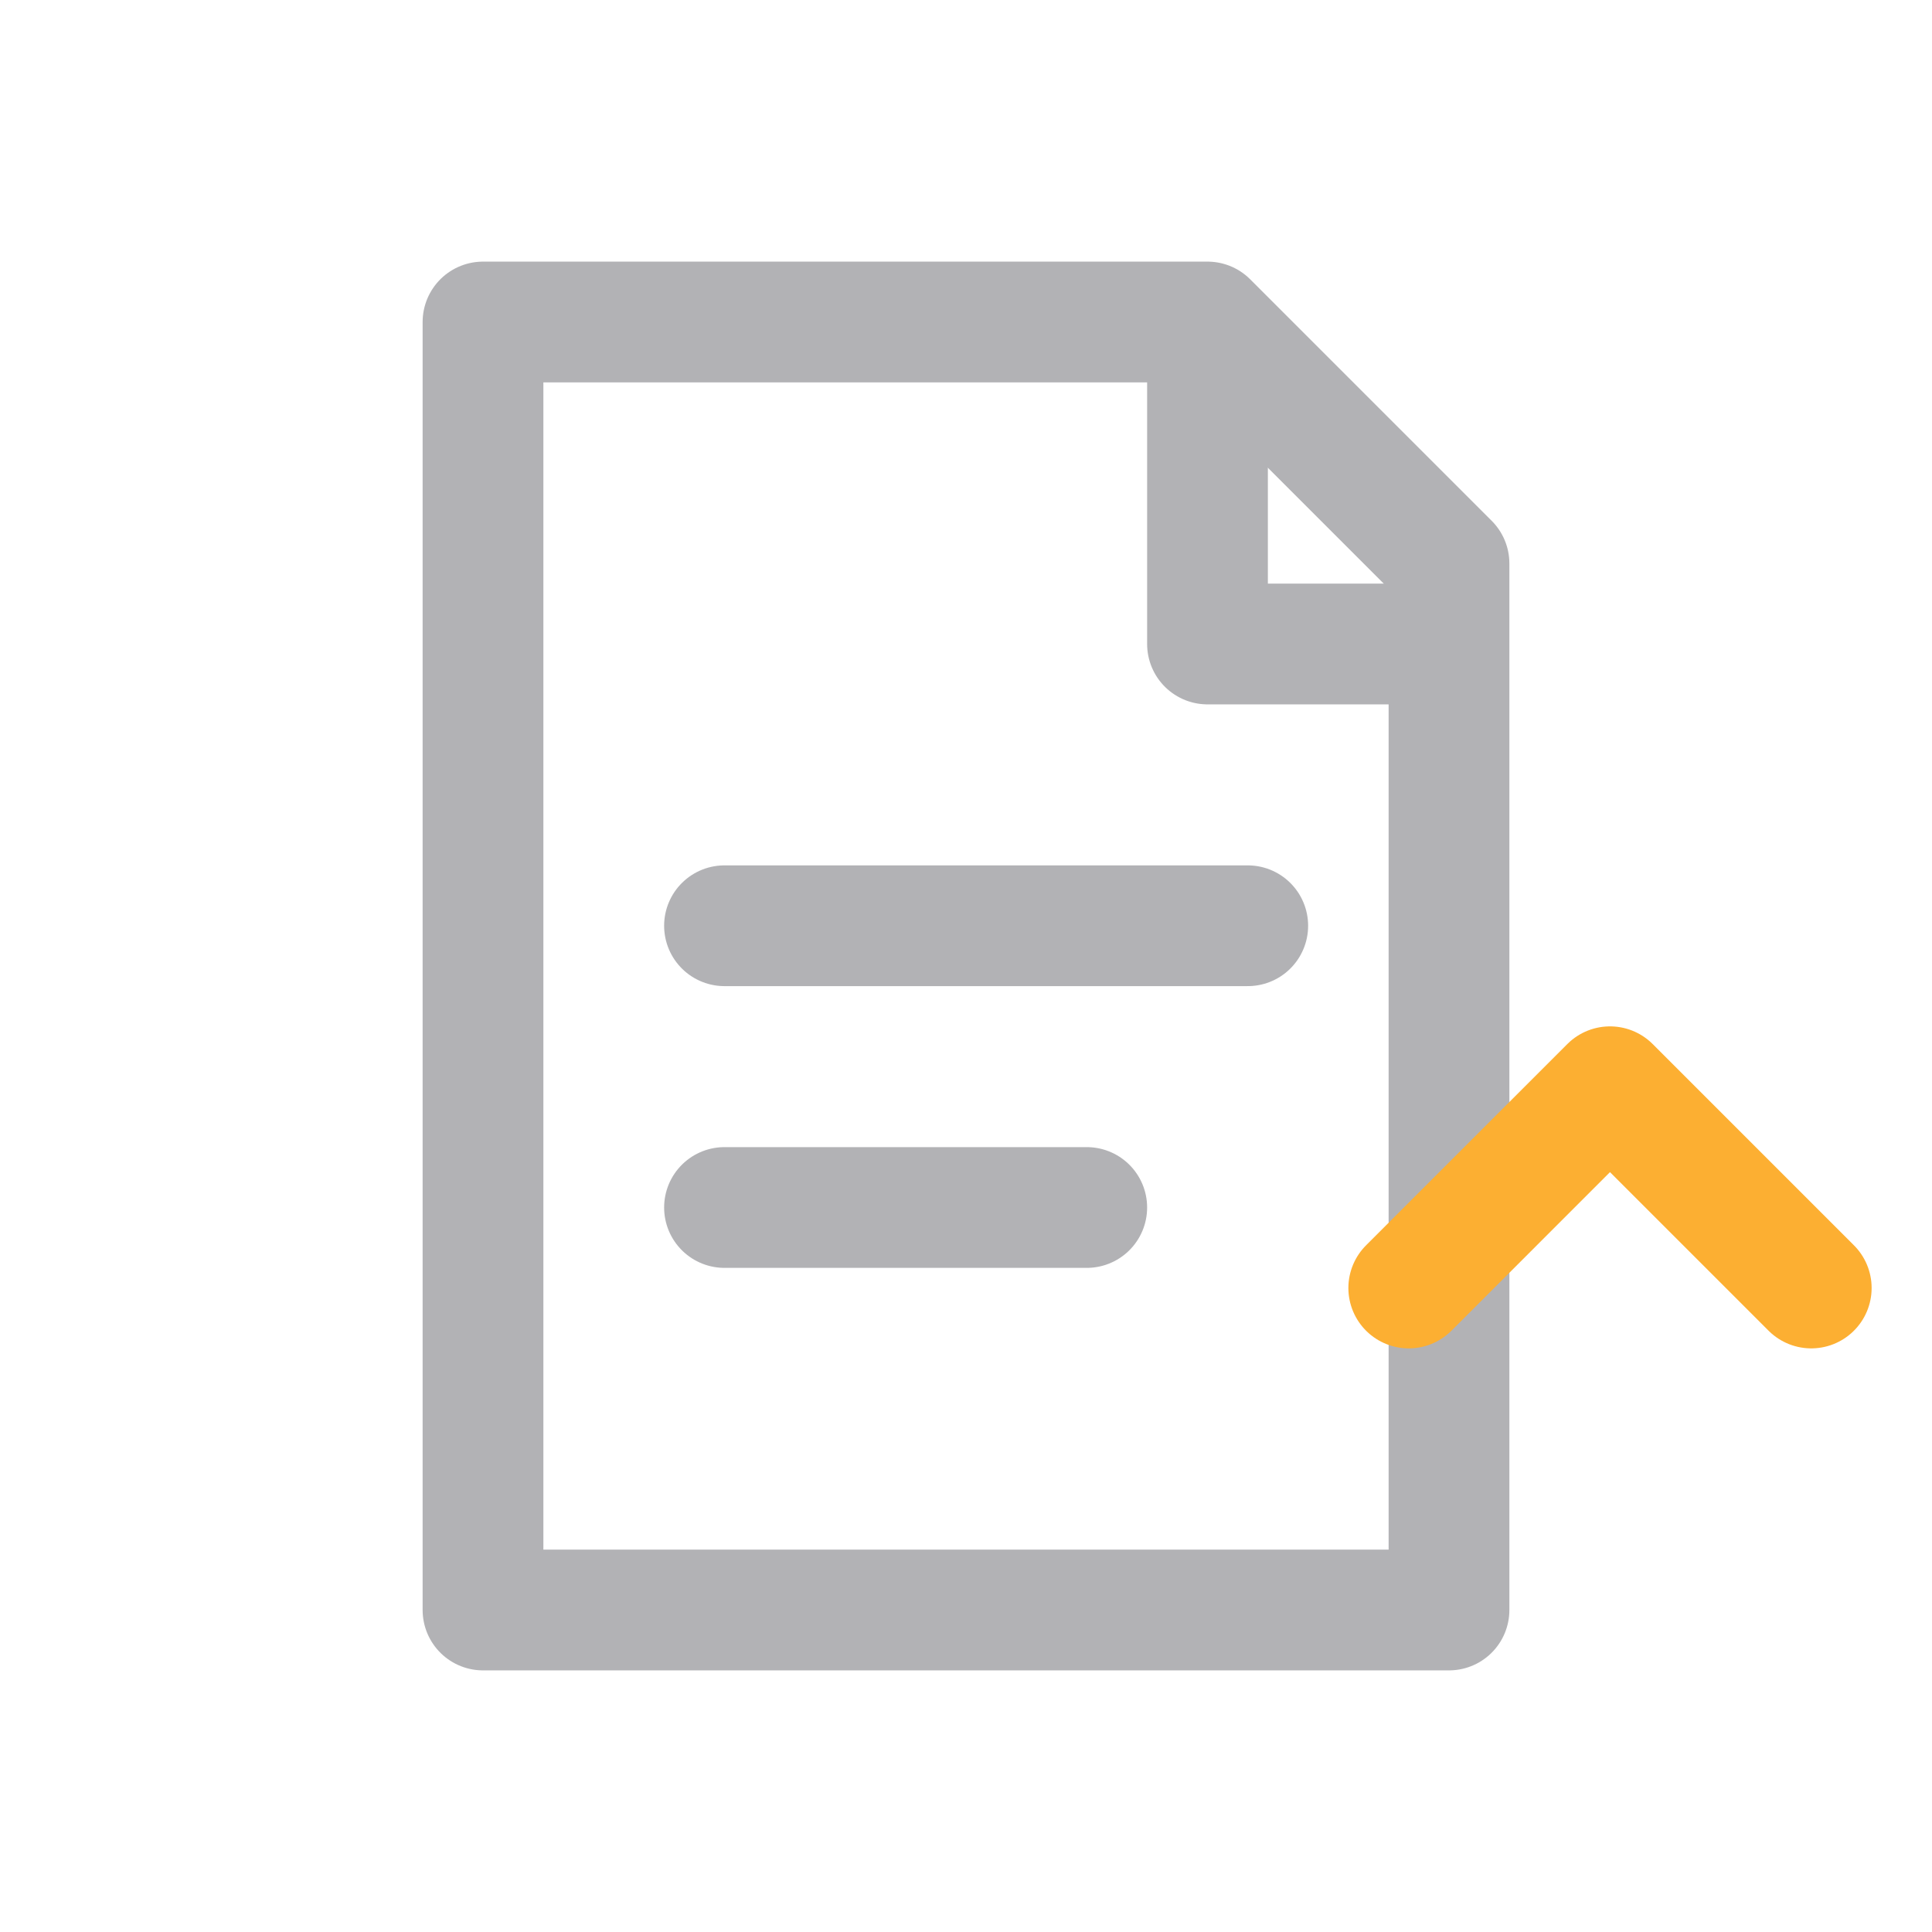
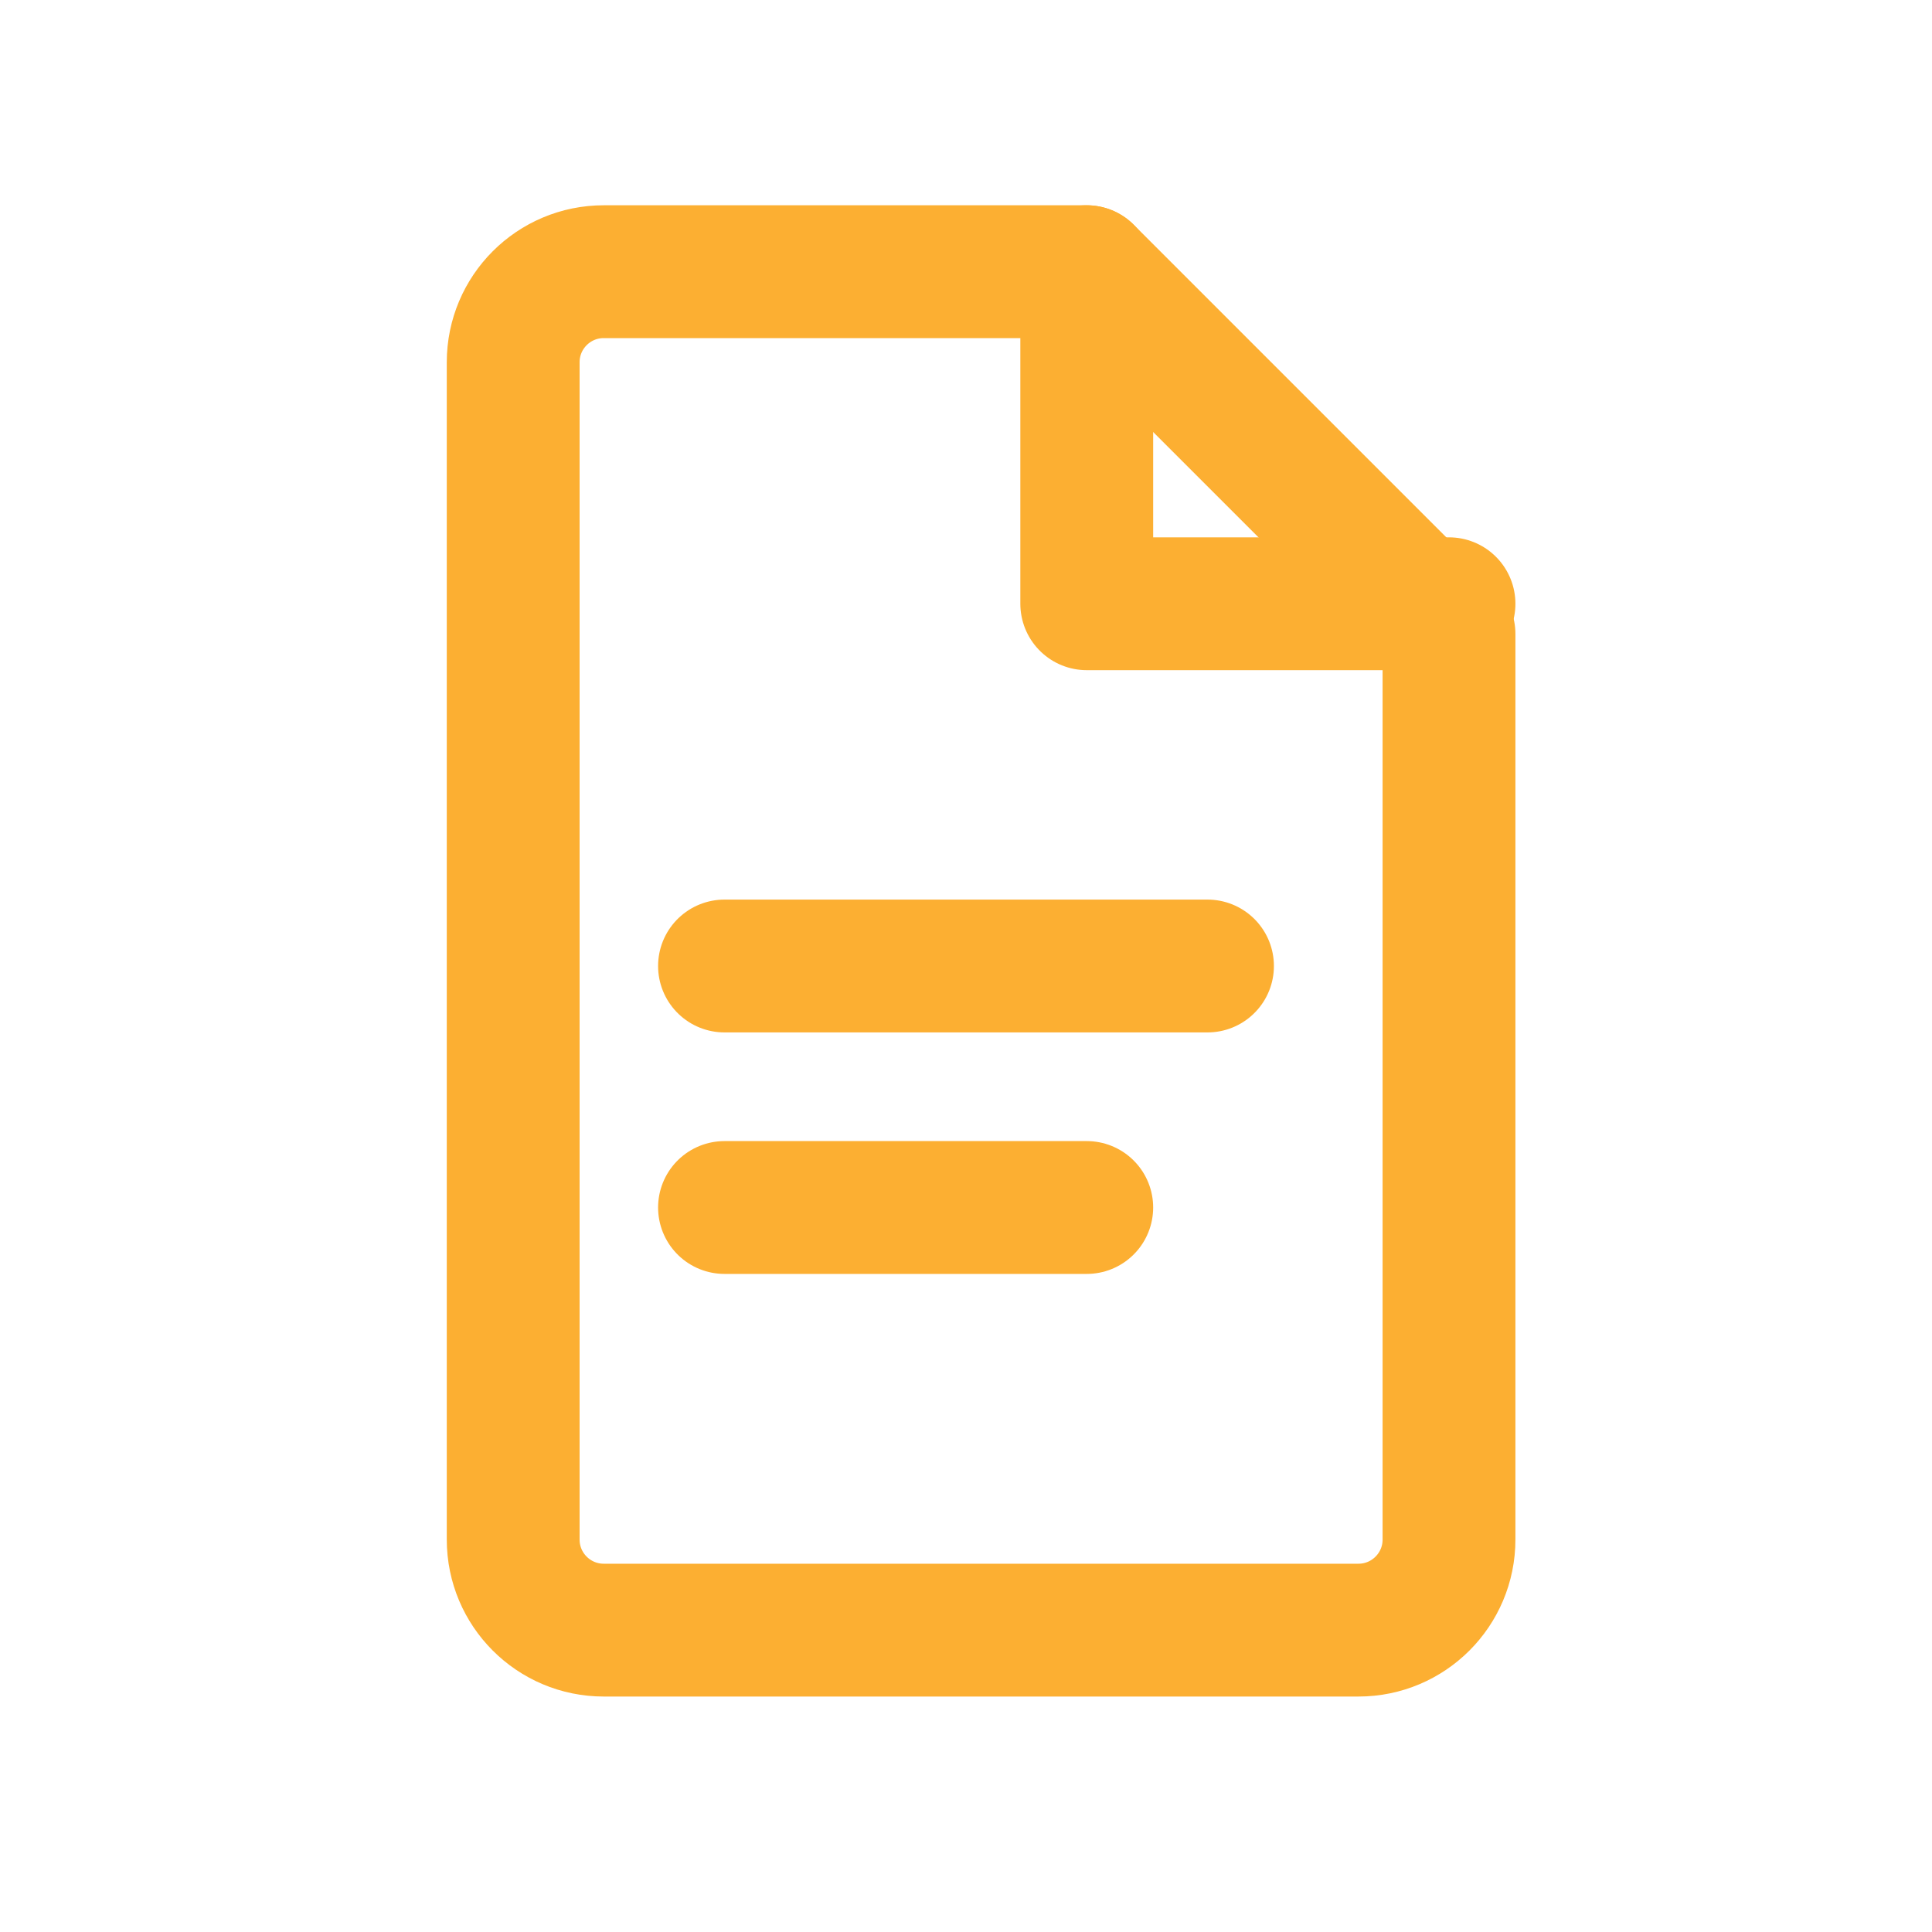
- <svg xmlns="http://www.w3.org/2000/svg" viewBox="0 0 48 48" role="img" aria-label="State brief icon">
-   <path d="M12 8h18l6 6v26H12z" fill="none" stroke="#B2B2B5" stroke-width="3" stroke-linejoin="round" />
-   <path d="M30 8v8h7" fill="none" stroke="#B2B2B5" stroke-width="3" stroke-linejoin="round" />
-   <path d="M18 23h13M18 30h9" fill="none" stroke="#B2B2B5" stroke-width="3" stroke-linecap="round" />
-   <path d="M35 32l5-5 5 5" fill="none" stroke="#FCAF32" stroke-width="3" stroke-linecap="round" stroke-linejoin="round" />
+ <svg xmlns="http://www.w3.org/2000/svg" viewBox="0 0 32 32" fill="none" stroke="#FCAF32" stroke-width="2.2" stroke-linecap="round" stroke-linejoin="round">
+   <path d="M10 4.5h8l6 6v15a1.5 1.5 0 0 1-1.5 1.5H10A1.5 1.5 0 0 1 8.5 25.5V6A1.5 1.5 0 0 1 10 4.5z" />
+   <path d="M18 4.5V10h6" />
+   <path d="M12 16h8M12 20h6" />
</svg>
